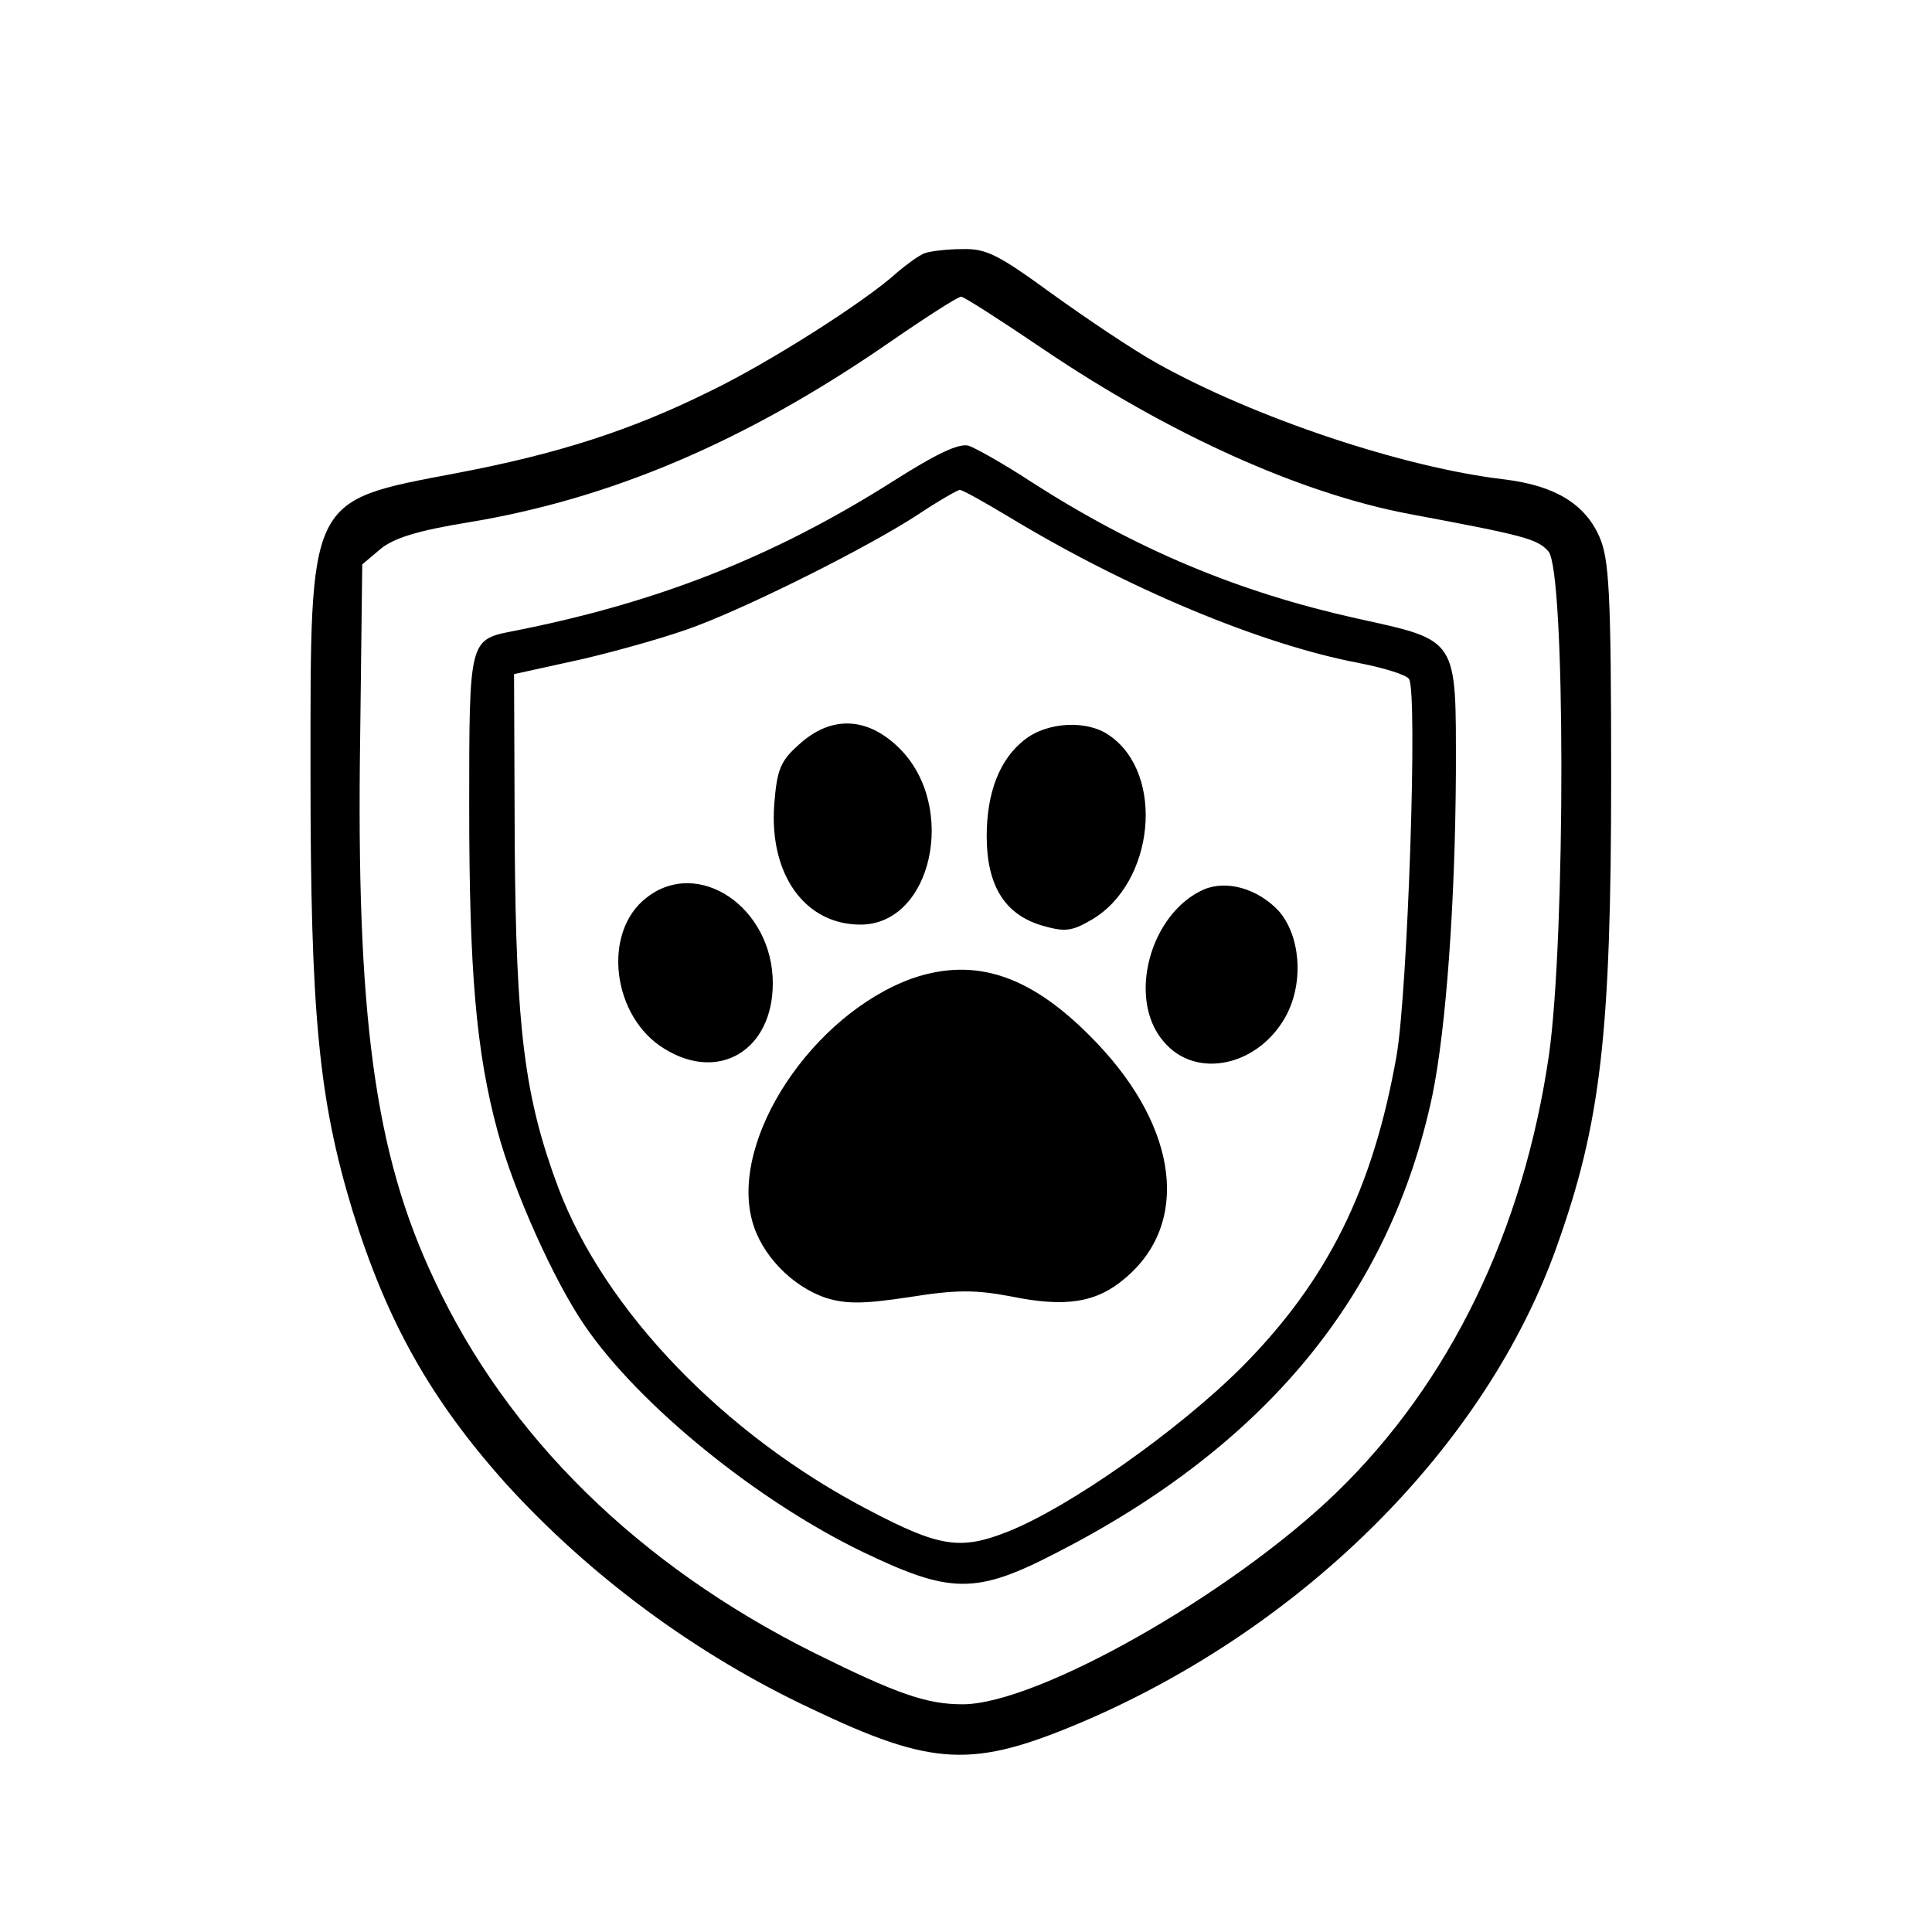
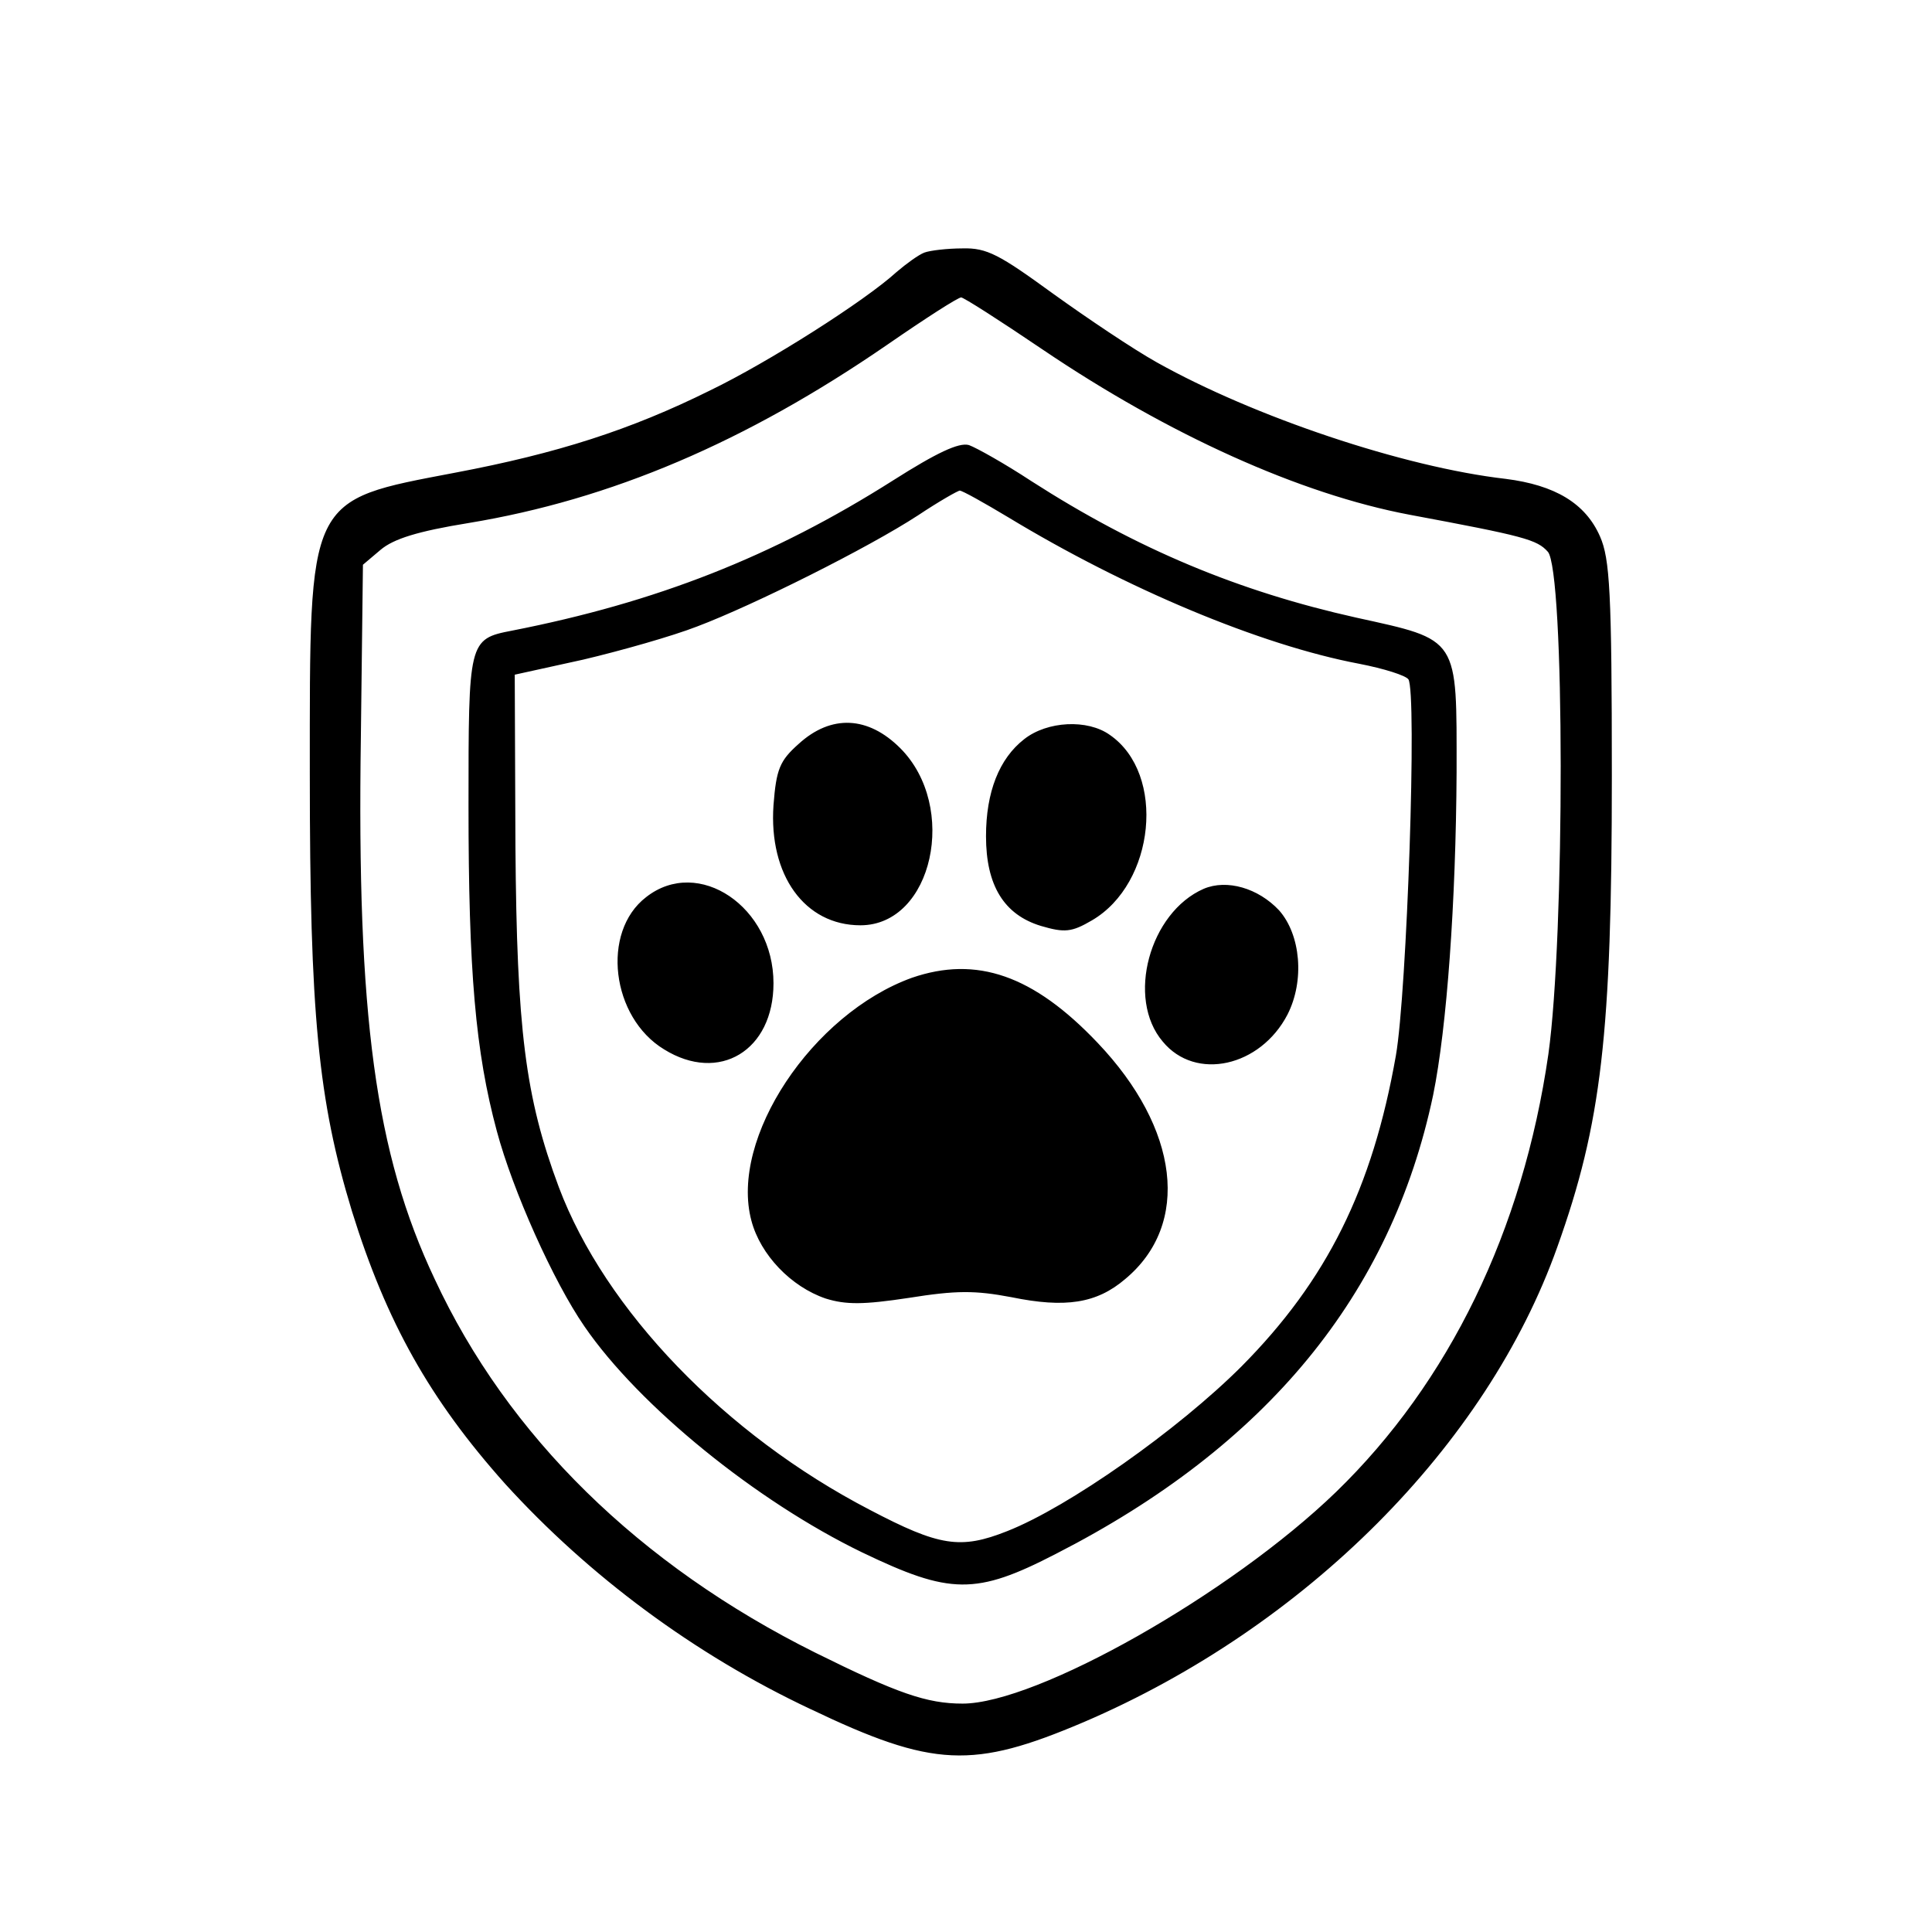
<svg xmlns="http://www.w3.org/2000/svg" version="1.0" width="280pt" height="280pt" viewBox="0 0 280 280" preserveAspectRatio="xMidYMid meet">
-   <g transform="translate(0,280) scale(0.1,-0.1)" fill="currentColor" stroke="none">
+   <g transform="translate(0,280) scale(0.1,-0.1)" fill="currentColor" stroke="currentColor" stroke-width="2" stroke-linejoin="round" stroke-linecap="round">
    <path d="M1340 2433 c-8 -3 -26 -16 -40 -28 -46 -42 -186 -131 -271 -172 -115 -57 -221 -91 -369 -119 -215 -41 -210 -32 -210 -436 0 -348 12 -472 61 -633 50 -161 113 -273 222 -395 121 -133 274 -247 442 -326 178 -85 235 -87 395 -19 322 138 584 401 686 688 64 179 79 308 79 682 0 268 -3 315 -17 347 -21 48 -65 74 -136 83 -148 17 -365 90 -506 169 -34 19 -101 64 -151 100 -77 56 -95 66 -130 65 -22 0 -47 -3 -55 -6z m172 -139 c182 -123 372 -209 531 -239 166 -31 185 -36 201 -54 25 -27 25 -558 1 -729 -37 -256 -144 -476 -308 -635 -153 -148 -434 -307 -542 -307 -52 0 -95 15 -214 74 -255 127 -446 314 -552 542 -86 182 -113 382 -107 787 l3 249 26 22 c19 16 54 27 128 39 206 34 401 117 606 258 55 38 103 69 108 69 4 0 57 -34 119 -76z M1295 2103 c-175 -111 -344 -177 -553 -218 -62 -12 -62 -14 -62 -253 0 -240 10 -356 41 -471 23 -86 82 -218 127 -283 79 -115 249 -253 402 -327 127 -61 164 -62 280 -2 305 156 485 375 546 664 20 98 33 280 34 468 0 196 5 190 -145 223 -170 38 -317 99 -471 198 -38 25 -79 48 -90 52 -14 4 -46 -11 -109 -51z m167 -52 c170 -103 365 -185 508 -212 36 -7 68 -17 72 -23 13 -18 -2 -455 -18 -546 -34 -193 -100 -326 -224 -451 -92 -92 -251 -204 -340 -239 -68 -27 -99 -22 -200 31 -210 109 -384 290 -451 468 -49 131 -61 230 -63 495 l-1 249 100 22 c55 13 129 34 165 48 82 31 248 114 320 161 30 20 58 36 61 36 4 0 36 -18 71 -39z M1158 1721 c-27 -24 -32 -36 -36 -88 -7 -101 45 -173 125 -173 104 0 141 171 57 255 -46 46 -99 49 -146 6z M1485 1728 c-36 -28 -55 -76 -55 -140 0 -71 26 -113 79 -129 34 -10 44 -9 73 8 91 53 107 211 26 267 -32 23 -90 20 -123 -6z M937 1499 c-65 -50 -50 -173 26 -219 79 -49 157 -2 157 95 0 110 -108 183 -183 124z M1745 1511 c-78 -34 -112 -158 -59 -220 47 -57 140 -36 179 39 25 49 19 115 -12 150 -30 32 -75 45 -108 31z M1322 1382 c-144 -52 -264 -232 -232 -351 13 -49 57 -95 107 -112 29 -9 54 -9 120 1 69 11 96 11 149 1 78 -16 123 -9 164 26 95 79 78 217 -40 341 -93 98 -175 126 -268 94z" />
  </g>
</svg>
